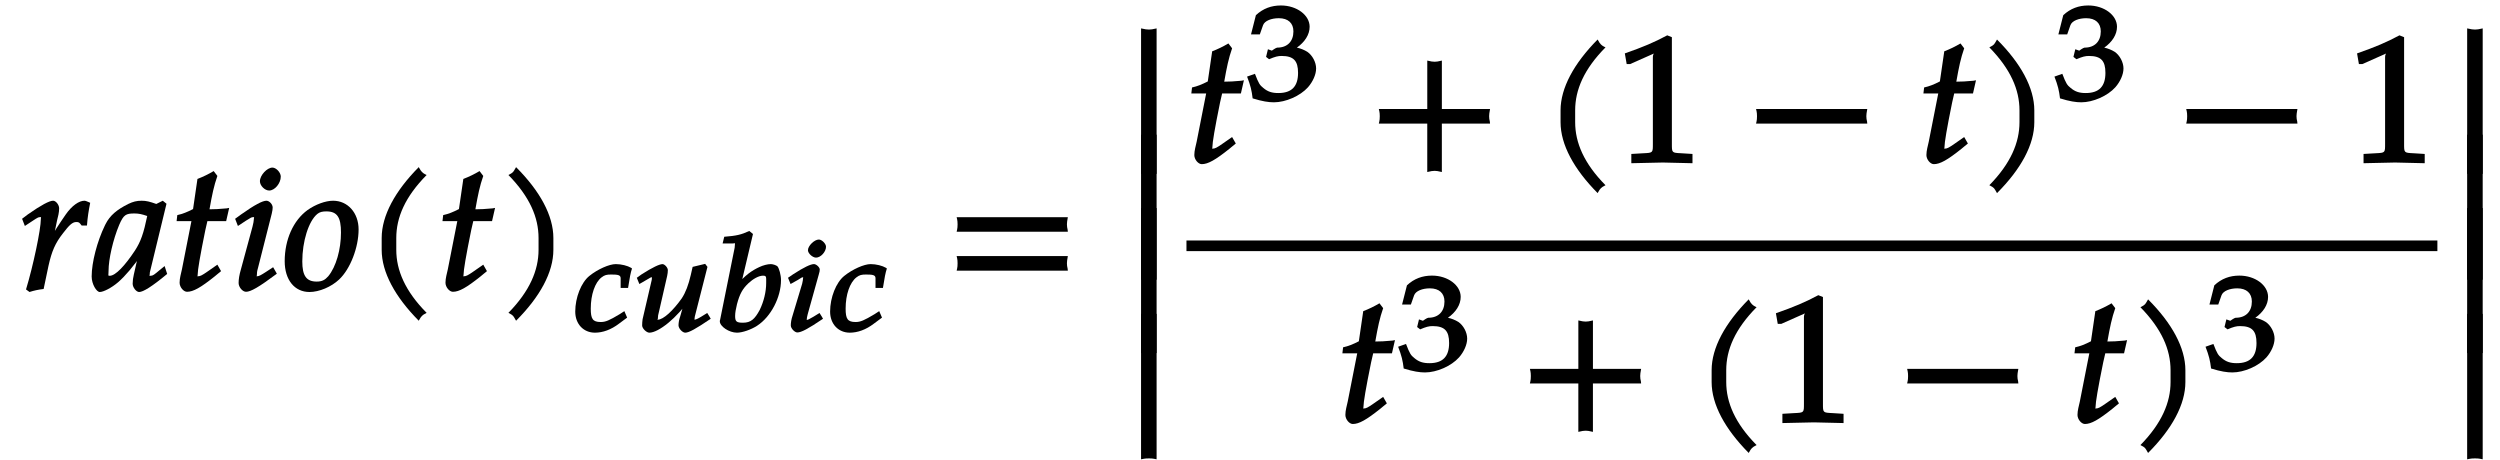
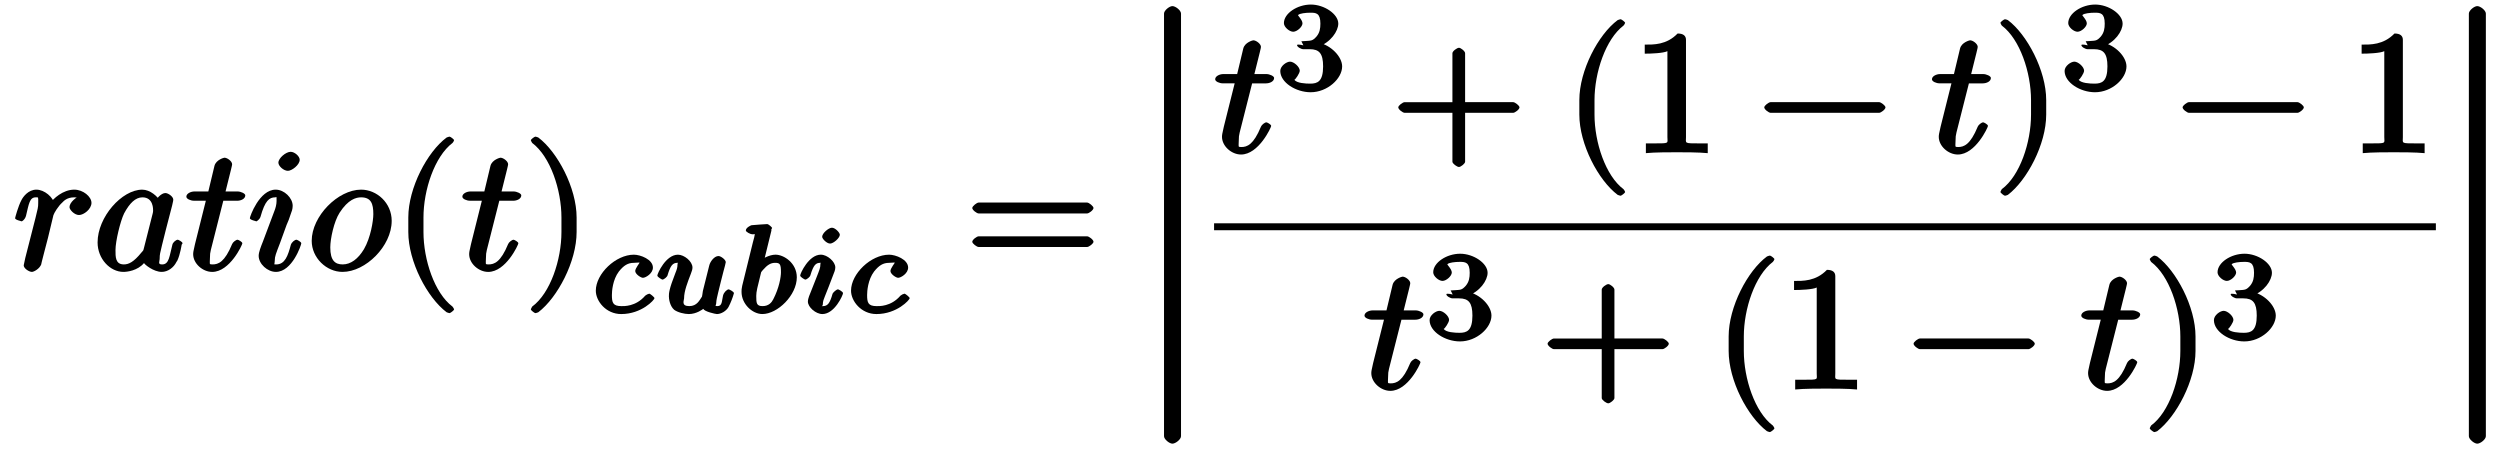
- <svg xmlns="http://www.w3.org/2000/svg" xmlns:xlink="http://www.w3.org/1999/xlink" width="223px" height="41px" viewBox="0 0 167 31">
+ <svg xmlns="http://www.w3.org/2000/svg" xmlns:xlink="http://www.w3.org/1999/xlink" width="228" height="41px" viewBox="0 0 171 31">
  <defs>
    <symbol overflow="visible" id="a">
-       <path d="M4.594-5.953c-.14-.063-.188-.078-.25-.078-.36 0-.844.328-1.266.937-.406.594-.86 1.25-1.172 1.907h.282L2.5-4.704c.063-.25.14-.531.14-.813 0-.234-.218-.515-.406-.515-.25 0-.812.297-1.703.922l-.39.296.187.485.547-.36c.328-.218.375-.234.469-.234.125 0 .062-.031.062.125 0 .703-.515 3.156-1 4.75l.235.172c.296-.094.562-.156.953-.203l.328-1.563c.219-.984.453-1.53.984-2.203.406-.531.625-.75.89-.75.188 0 .204.032.36.235h.36c.046-.594.109-.97.218-1.532zm0 0" />
+       <path d="M5.406-4.64c0-.423-.578-.907-1.187-.907-.782 0-1.453.625-1.672.953l.328.094c-.094-.531-.719-1.047-1.266-1.047-.562 0-.921.5-1.03.719C.358-4.422.14-3.61.14-3.578c0 .125.484.219.484.219l-.14.03c.124 0 .328-.14.406-.405.203-.844.25-1.282.671-1.282.204 0 .172-.046.172.407 0 .265-.03.39-.187 1.015L.844-.844c-.031.188-.11.469-.11.516 0 .219.375.453.563.453.14 0 .547-.219.656-.547-.062.14.406-1.594.453-1.797l.375-1.562c.047-.156.328-.625.61-.875.093-.094.312-.36.828-.36.312 0 .64.11.64.11l-.14-.235c-.36.063-.828.485-.828.797 0 .188.343.547.656.547.328 0 .86-.406.86-.844zm0 0" />
    </symbol>
    <symbol overflow="visible" id="b">
-       <path d="M4.984-1.14l-.156-.485c-.25.203-.266.219-.328.266-.375.312-.453.39-.625.39-.125 0-.047.031-.047-.156 0-.047 0-.078.016-.125l1.11-4.578-.25-.203-.438.218c-.438-.156-.672-.218-.985-.218-.344 0-.578.062-.906.218-.75.375-1.234.766-1.531 1.36l-.047.094C.28-3.297-.093-1.875-.093-.922c0 .516.327 1.047.546 1.047.25 0 .797-.281 1.234-.656.516-.453.985-1.016 1.641-1.938l-.234-.094-.344 1.516a2.715 2.715 0 00-.078.61c0 .265.25.562.437.562.266 0 .86-.36 1.891-1.219zM3.672-5.079c-.266 1.281-.453 1.797-.844 2.406C2.156-1.656 1.516-.969 1.125-.969c-.14 0-.078-.015-.078-.344 0-.765.297-2.093.719-3.093.296-.688.453-.766 1.03-.766.282 0 .5.047.86.172zm0 0" />
+       <path d="M6.14-1.844c0-.11-.296-.25-.327-.25-.125 0-.344.188-.375.344-.204.781-.22 1.36-.704 1.36-.328 0-.171-.188-.171-.422 0-.266.03-.36.156-.891l.265-1.063.438-1.687c.078-.328.078-.36.078-.406 0-.204-.344-.454-.547-.454-.281 0-.656.407-.703.657h.406c-.218-.438-.765-.89-1.297-.89-1.406 0-3.078 1.89-3.078 3.64 0 1.125.86 2.031 1.781 2.031.25 0 .97-.078 1.422-.61.032.094.657.61 1.22.61.421 0 .827-.297 1.015-.688l.062-.093c.203-.438.297-1.094.297-1.094zm-2.03-2.25c0 .063-.016.14-.032.203l-.594 2.344c-.062.203 0 .14-.187.344-.531.656-.875.812-1.203.812-.594 0-.578-.53-.578-1 0-.593.328-1.968.593-2.515.375-.703.782-1.11 1.266-1.11.766 0 .734.844.734.922zm0 0" />
    </symbol>
    <symbol overflow="visible" id="c">
-       <path d="M3.703-5.516c-.453.047-.86.063-1.156.063.172-.984.297-1.578.531-2.25l-.25-.328a7.16 7.16 0 01-1.094.531l-.296 2.031c-.391.203-.704.328-1.063.407l-.047.406h1l-.64 3.25C.625-1.11.53-.813.53-.5c0 .297.266.61.5.61.422 0 .922-.282 1.86-1.032.218-.172.14-.125.437-.36l-.25-.437-.672.469c-.36.25-.484.313-.625.313-.093 0-.031.046-.031-.11 0-.297.156-1.234.516-3l.14-.61h1.266l.203-.89zm0 0" />
+       <path d="M4.14-5.156c0-.125-.312-.266-.53-.266H2.78c.39-1.562.453-1.797.453-1.875 0-.203-.328-.453-.53-.453-.032 0-.579.14-.688.563l-.422 1.765H.64c-.25 0-.563.14-.563.36 0 .156.297.28.531.28h.813C.594-1.515.547-1.311.547-1.093c0 .64.656 1.219 1.312 1.219 1.22 0 2.079-1.875 2.079-1.969 0-.11-.282-.25-.329-.25-.109 0-.328.172-.375.297C2.72-.547 2.281-.39 1.875-.39c-.25 0-.172-.03-.172-.421 0-.282.016-.375.063-.579l.859-3.39h.953c.25 0 .563-.125.563-.375zm0 0" />
    </symbol>
    <symbol overflow="visible" id="d">
-       <path d="M2.969-1.25l-.172-.297-.453.297c-.36.234-.5.313-.625.313-.078 0-.016.03-.016-.11 0-.11 0-.203.078-.469l.922-3.64c.047-.203.063-.313.063-.422 0-.203-.22-.453-.422-.453-.266 0-.797.281-1.703.922l-.407.296.188.485.547-.36c.344-.218.375-.234.484-.234.11 0 .047-.031.047.11 0 .109-.047.359-.094.53L.625-1.405c-.11.375-.156.672-.156.922 0 .28.265.593.5.593.312 0 .844-.296 2.078-1.218zm.344-6.406c0-.282-.313-.61-.563-.61-.36 0-.844.516-.844.922 0 .297.328.625.625.625.375 0 .781-.484.781-.937zm0 0" />
+       <path d="M3.578-7.61c0-.234-.344-.546-.625-.546-.328 0-.844.437-.844.75 0 .234.36.562.657.562.265 0 .812-.406.812-.765zm.11 5.766c0-.11-.297-.25-.329-.25-.125 0-.328.172-.39.344-.203.766-.406 1.36-1.016 1.36-.203 0-.094.015-.094-.266 0-.297.079-.469.36-1.203l.453-1.25c.156-.344.156-.375.265-.688.094-.25.157-.406.157-.64 0-.532-.578-1.11-1.172-1.11C.797-5.547.14-3.687.14-3.578c0 .125.484.219.484.219l-.14.03c.124 0 .328-.155.39-.343.313-1.125.61-1.344 1.016-1.344.093 0 .093-.14.093.25 0 .25-.078.5-.125.625-.109.297-.64 1.688-.828 2.204-.125.312-.281.703-.281.953 0 .562.61 1.109 1.188 1.109 1.125 0 1.75-1.86 1.75-1.969zm0 0" />
    </symbol>
    <symbol overflow="visible" id="e">
-       <path d="M5.047-4.094c0-1.125-.734-1.937-1.719-1.937-.515 0-1.187.25-1.719.625-.968.703-1.546 2-1.546 3.453C.063-.687.734.125 1.734.125c.657 0 1.47-.344 2-.844.75-.703 1.313-2.156 1.313-3.375zm-1.188.203C3.86-2.75 3.531-1.578 3-.937c-.219.25-.422.359-.781.359-.703 0-.969-.406-.969-1.36 0-1.343.422-2.718 1.016-3.203.156-.125.328-.171.609-.171.734 0 .984.406.984 1.421zm0 0" />
+       <path d="M5.797-3.39c0-1.25-1.031-2.157-2.11-2.157-1.593 0-3.406 1.828-3.406 3.531C.281-.844 1.297.125 2.406.125c1.594 0 3.39-1.781 3.39-3.516zM4.53-3.86c0 .47-.187 1.626-.64 2.407-.407.687-.922 1.062-1.47 1.062-.515 0-.858-.25-.858-1.171 0-.594.25-1.782.64-2.391.594-.922 1.14-1.063 1.485-1.063.687 0 .843.438.843 1.157zm0 0" />
    </symbol>
    <symbol overflow="visible" id="f">
-       <path d="M4.203-7.828a.735.735 0 01-.187-.14c-.063-.063-.11-.126-.22-.329-1.593 1.61-2.5 3.266-2.5 4.781v.797c0 1.516.907 3.172 2.5 4.781.11-.203.157-.265.22-.328.062-.062.125-.109.312-.203C2.875.063 2.281-1.344 2.281-2.719v-.797c0-1.39.594-2.78 2.047-4.25zm0 0" />
+       <path d="M4.156 2.719c0-.047-.078-.172-.11-.203-1.234-.922-2-3.22-2-5.141v-1c0-1.906.767-4.203 2-5.14a.457.457 0 00.11-.188c0-.063-.25-.25-.312-.25a1.01 1.01 0 00-.203.062C2.312-8.156 1-5.67 1-3.625v1C1-.578 2.313 1.906 3.64 2.906c.016.016.188.063.204.063.062 0 .312-.203.312-.25zm0 0" />
    </symbol>
    <symbol overflow="visible" id="g">
-       <path d="M3.766-2.719v-.797c0-1.515-.907-3.171-2.516-4.78-.11.202-.156.265-.203.327-.063.063-.125.11-.313.203 1.438 1.47 2.032 2.86 2.032 4.25v.797c0 1.375-.594 2.781-2.032 4.25.188.094.25.14.313.203.047.063.094.125.203.329C2.86.452 3.766-1.204 3.766-2.72zm0 0" />
+       <path d="M3.64-2.625v-1c0-2.047-1.328-4.531-2.64-5.516a.774.774 0 00-.203-.062c-.063 0-.313.187-.313.25 0 .031.079.172.094.187 1.25.938 2.016 3.235 2.016 5.141v1c0 1.922-.766 4.219-2.016 5.14-.015.032-.094.157-.094.204 0 .047.25.25.313.25A.774.774 0 001 2.906c1.313-1 2.64-3.484 2.64-5.531zm0 0" />
    </symbol>
    <symbol overflow="visible" id="l">
-       <path d="M8.266-4.078a1.419 1.419 0 01-.047-.36c0-.109.015-.234.062-.484h-7.5c.063.25.063.375.063.484 0 .125 0 .235-.063.5h7.5zm0 2.625a1.332 1.332 0 01-.047-.36c0-.109.015-.234.062-.484h-7.5c.063.25.063.375.063.485 0 .125 0 .25-.063.5h7.5zm0 0" />
+       <path d="M8.828-4.281c0-.125-.312-.375-.437-.375H.906c-.125 0-.437.25-.437.375 0 .14.312.375.437.375h7.485c.125 0 .437-.235.437-.375zm0 2.328c0-.14-.312-.375-.437-.375H.906c-.125 0-.437.234-.437.375 0 .125.312.36.437.36h7.485c.125 0 .437-.235.437-.36zm0 0" />
    </symbol>
    <symbol overflow="visible" id="m">
-       <path d="M1.86-.125v-9.688c-.266.063-.391.079-.516.079-.14 0-.25-.016-.532-.079V0H1.86zm0 0" />
+       <path d="M2.25 11.453v-29.14c0-.22-.375-.516-.594-.516-.203 0-.578.297-.578.515v29.141c0 .219.375.516.578.516.219 0 .594-.297.594-.516zm0 0" />
+     </symbol>
+     <symbol overflow="visible" id="o">
+       <path d="M8.828-3.125c0-.125-.312-.36-.437-.36H5.078v-3.374c0-.141-.297-.375-.422-.375-.14 0-.453.234-.453.375v3.375H.906c-.125 0-.437.234-.437.359 0 .14.312.375.437.375h3.297V.625c0 .125.313.36.453.36.125 0 .422-.235.422-.36V-2.75h3.313c.125 0 .437-.234.437-.375zm0 0" />
+     </symbol>
+     <symbol overflow="visible" id="p">
+       <path d="M5.203-.125v-.516h-.578c-1.078 0-.922 0-.922-.437v-6.703c0-.282-.187-.438-.578-.438-.766.797-1.672.766-2.266.766v.625c.438 0 1.282-.031 1.563-.172v5.922c0 .437.172.437-.906.437H.937v.672C1.547-.03 2.595-.03 3.079-.03c.469 0 1.516 0 2.125.062zm0 0" />
+     </symbol>
+     <symbol overflow="visible" id="q">
+       <path d="M8.828-3.125c0-.125-.312-.36-.437-.36H.906c-.125 0-.437.235-.437.36 0 .14.312.375.437.375h7.485c.125 0 .437-.234.437-.375zm0 0" />
+     </symbol>
+     <symbol overflow="visible" id="h">
+       <path d="M4.36-1.016c0-.062-.298-.312-.36-.312a.676.676 0 00-.281.14c-.656.766-1.485.72-1.64.72-.595 0-.657-.25-.657-.766 0-.25.047-1.047.484-1.625.328-.407.61-.594 1.032-.594.124 0 .374-.031.39-.016.031 0-.297.39-.297.578 0 .22.39.47.531.47.188 0 .688-.298.688-.704 0-.563-.86-.89-1.313-.89-1.25 0-2.624 1.312-2.624 2.484 0 .718.703 1.61 1.75 1.61 1.421 0 2.296-.985 2.296-1.095zm0 0" />
+     </symbol>
+     <symbol overflow="visible" id="i">
+       <path d="M5.469-1.36c0-.109-.328-.265-.36-.265-.109 0-.328.188-.39.422-.094.39-.047.734-.39.734-.22 0-.079-.031-.079-.25 0-.14.078-.453.125-.656l.188-.766.187-.734c.063-.219.156-.578.156-.625 0-.172-.343-.422-.5-.422-.297 0-.578.39-.64.656l-.438 1.75c-.031.172-.047.375-.062.391-.172.25-.344.656-.875.656-.579 0-.36-.39-.36-.531 0-.5.235-1.094.469-1.703.063-.172.11-.297.11-.422 0-.438-.579-.89-1-.89-.844 0-1.423 1.312-1.423 1.437 0 .11.329.281.344.281.125 0 .344-.203.36-.297.203-.687.359-.86.687-.86.14 0 0-.077 0 .126s-.062.375-.14.562C.984-1.609.984-1.359.984-1.14c0 .141.047.641.36.922.25.188.718.297 1.015.297.532 0 .954-.328 1-.36.063.188.844.36.938.36.281 0 .64-.203.797-.484a4.99 4.99 0 00.375-.953zm0 0" />
+     </symbol>
+     <symbol overflow="visible" id="j">
+       <path d="M4.156-2.453c0-.985-.89-1.563-1.468-1.563-.438 0-.954.297-1.204.516l.36.11.578-2.36c-.063.125-.031.016-.031.016l.062-.125c0-.032-.234-.266-.344-.266-.171 0-.859.063-1.078.078-.062.016-.39.172-.39.36 0 .109.328.265.437.265.39 0 .188-.094.188-.031 0 .062-.079.39-.141.594l-.188.765-.546 2.219c-.047.203-.047.313-.047.422 0 .844.75 1.531 1.437 1.531 1.047 0 2.375-1.297 2.375-2.531zm-1.093-.36c0 .344-.126 1.094-.532 1.876-.11.218-.312.468-.734.468s-.438-.203-.438-.703c0-.297.079-.594.313-1.531.047-.156-.016-.063.14-.25.313-.36.547-.5.844-.5.328 0 .406.078.406.64zm0 0" />
+     </symbol>
+     <symbol overflow="visible" id="k">
+       <path d="M2.922-5.39c0-.141-.313-.485-.547-.485-.219 0-.672.375-.672.625 0 .14.313.469.547.469.234 0 .672-.39.672-.61zm.219 4.03c0-.109-.313-.265-.344-.265-.11 0-.328.203-.375.297-.188.672-.344.86-.672.86-.172 0 0 .046 0-.141 0-.188.063-.344.14-.532l.266-.671.406-1.063a.794.794 0 00.047-.266c0-.39-.546-.875-1-.875-.828 0-1.421 1.297-1.421 1.438 0 .11.328.281.343.281.125 0 .344-.203.36-.297.218-.719.375-.86.687-.86.14 0 0-.093 0 .126 0 .203-.047.328-.25.844L.797-1.141c-.031.11-.078.22-.078.36 0 .39.547.86 1 .86.843 0 1.422-1.313 1.422-1.438zm0 0" />
    </symbol>
    <symbol overflow="visible" id="n">
-       <path d="M1.86-.125v-9.656H.811V0H1.86zm0 0" />
-     </symbol>
-     <symbol overflow="visible" id="o">
-       <path d="M1.86-.125v-9.656H.811V.03c.282-.062.391-.062.532-.062.125 0 .25 0 .515.062zm0 0" />
-     </symbol>
-     <symbol overflow="visible" id="q">
-       <path d="M8.266-2.766a1.332 1.332 0 01-.047-.359c0-.11.015-.234.062-.484h-3.25v-3.266c-.25.063-.375.078-.484.078-.125 0-.25-.016-.5-.078v3.266H.78c.063.25.063.375.063.484 0 .125 0 .25-.063.5h3.266V.641c.25-.063.375-.079.5-.079.11 0 .234.016.484.079v-3.266h3.25zm0 0" />
-     </symbol>
-     <symbol overflow="visible" id="r">
-       <path d="M5.125-.094v-.484l-.75-.047c-.656-.031-.64-.031-.64-.656v-7.172l-.313-.125c-.875.469-1.61.781-2.86 1.219l.125.718h.235l1.547-.687.031-.016c.063 0-.047-.015-.047.266v5.797c0 .625.016.625-.64.656L1-.578v.625L3.125 0l2 .047zm0 0" />
-     </symbol>
-     <symbol overflow="visible" id="s">
-       <path d="M8.266-2.766a1.332 1.332 0 01-.047-.359c0-.11.015-.234.062-.484h-7.5c.063.25.063.375.063.484 0 .125 0 .25-.063.5h7.5zm0 0" />
-     </symbol>
-     <symbol overflow="visible" id="h">
-       <path d="M3.938-4.281c-.235-.14-.657-.25-1.032-.25-.437 0-1.219.343-1.781.797-.547.437-.953 1.453-.953 2.406C.172-.484.734.094 1.5.094c.531 0 1.094-.203 1.625-.61l.547-.406-.188-.437-.312.203c-.703.422-.953.531-1.281.531-.547 0-.672-.219-.672-.906 0-.938.281-1.766.734-2.11.203-.156.344-.187.64-.187.454 0 .641.031.641.25v.656h.5c.11-.703.172-1.031.266-1.312zm0 0" />
-     </symbol>
-     <symbol overflow="visible" id="i">
-       <path d="M5.125-.984l-.156-.25-.407.25c-.234.14-.359.203-.484.203-.062 0 .031.062.031-.031 0-.11.032-.235.063-.344l.812-3.188-.156-.203-.844.203-.125.547c-.156.672-.343 1.172-.609 1.578C2.672-1.406 2.016-.78 1.625-.78c-.094 0 .016.047.016-.11 0-.125.015-.218.078-.453l.547-2.39c.03-.141.046-.266.046-.391 0-.172-.218-.406-.359-.406-.203 0-.672.218-1.406.687l-.328.235.172.421.484-.28c.281-.173.281-.173.36-.173.093 0 0-.062 0 .047 0 .031 0 .11-.016.156L.609-.812a3.115 3.115 0 00-.03.421c0 .204.296.485.484.485.625 0 1.89-1.016 2.703-2.25L3.5-2.25 3.14-.984a1.84 1.84 0 00-.109.578c0 .219.266.5.453.5.25 0 .704-.25 1.72-.938zm0 0" />
-     </symbol>
-     <symbol overflow="visible" id="j">
-       <path d="M4.406-3.453c0-.344-.125-.781-.234-.922-.078-.078-.313-.156-.453-.156-.219 0-.516.078-.781.203-.5.234-.938.531-1.532 1.234L1.672-3l.844-3.563-.25-.203c-.532.25-.875.329-1.688.391l-.11.453h.657c.234 0 .172-.078.172.078 0 .063-.016.157-.016.203L.297-.766C.28-.734.28-.703.28-.672c0 .344.625.766 1.156.766.36 0 .954-.203 1.36-.469.937-.61 1.61-1.922 1.61-3.078zm-1 .203c0 .578-.156 1.234-.437 1.813-.328.609-.594.859-1.125.859-.438 0-.532-.078-.532-.453 0-.219.047-.469.125-.797.188-.703.375-1.031.766-1.406.313-.297.703-.516.985-.516.25 0 .218.078.218.5zm0 0" />
-     </symbol>
-     <symbol overflow="visible" id="k">
-       <path d="M2.516-.984l-.157-.25-.406.25c-.297.171-.375.218-.469.218-.078 0 .016.063.016-.046 0-.079.016-.157.063-.344l.75-2.688c.046-.156.062-.234.062-.328 0-.14-.234-.36-.39-.36-.22 0-.688.22-1.407.688l-.344.235.172.421.5-.28c.266-.173.266-.173.344-.173.11 0 0-.062 0 .047 0 .078-.031.266-.063.39l-.64 2.126c-.094.281-.125.5-.125.687 0 .204.266.47.437.47.266 0 .72-.235 1.735-.923zm.28-4.72c0-.202-.28-.484-.483-.484-.297 0-.735.422-.735.72 0 .218.313.5.547.5.313 0 .672-.391.672-.735zm0 0" />
-     </symbol>
-     <symbol overflow="visible" id="p">
-       <path d="M4.703-2.11c0-.421-.25-.89-.594-1.124a2.225 2.225 0 00-.703-.282c.531-.375.86-.875.86-1.406 0-.781-.86-1.437-1.938-1.437-.64 0-1.203.203-1.687.656L.312-4.406h.594l.219-.625c.11-.297.563-.469 1.063-.469.624 0 .984.328.984.89 0 .673-.406 1.094-1.094 1.094-.078 0-.36.204-.36.204l-.265-.094-.125.515.203.157c.407-.172.594-.22.844-.22.813 0 1.11.329 1.11 1.142 0 .906-.422 1.359-1.329 1.359-.437 0-.719-.094-1.015-.344C.906-.984.828-1.094.578-1.75l-.531.188c.234.609.312.937.375 1.468C1.078.11 1.5.172 1.859.172c.782 0 1.766-.422 2.297-1.016.328-.375.547-.86.547-1.265zm0 0" />
+       <path d="M4.516-1.61c0-.656-.75-1.468-1.672-1.656v.313c.89-.313 1.406-1.094 1.406-1.61 0-.656-.969-1.312-1.89-1.312-.938 0-1.86.61-1.86 1.281 0 .282.39.594.64.594.266 0 .641-.344.641-.578 0-.25-.375-.578-.297-.578.094-.11.532-.157.844-.157.375 0 .688.016.688.75 0 .344-.047.625-.266.891-.281.313-.36.281-.781.313-.203.015-.235.015-.266.015l.14.281s-.437-.109-.437-.015c0 .125.282.281.422.281h.453c.656 0 .922.297.922 1.188 0 1.046-.39 1.187-.89 1.187-.329 0-.922-.031-1.094-.266.078-.015.375-.453.375-.625 0-.265-.407-.625-.672-.625-.235 0-.672.297-.672.641C.25-.5 1.328.172 2.344.172 3.5.172 4.516-.766 4.516-1.61zm0 0" />
    </symbol>
  </defs>
-   <use xlink:href="#a" x=".544" y="19.569" />
-   <use xlink:href="#b" x="5.47" y="19.569" />
-   <use xlink:href="#c" x="10.778" y="19.569" />
-   <use xlink:href="#d" x="14.819" y="19.569" />
-   <use xlink:href="#e" x="18.333" y="19.569" />
-   <use xlink:href="#f" x="23.641" y="19.569" />
-   <use xlink:href="#c" x="28.71" y="19.569" />
-   <use xlink:href="#g" x="32.751" y="19.569" />
-   <use xlink:href="#h" x="37.82" y="22.343" />
-   <use xlink:href="#i" x="41.925" y="22.343" />
-   <use xlink:href="#j" x="47.463" y="22.343" />
-   <use xlink:href="#k" x="52.108" y="22.343" />
-   <use xlink:href="#h" x="55.009" y="22.343" />
-   <use xlink:href="#l" x="62.934" y="19.569" />
-   <use xlink:href="#m" x="75.341" y="11.728" />
-   <use xlink:href="#n" x="75.341" y="18.864" />
-   <use xlink:href="#n" x="75.341" y="23.812" />
-   <use xlink:href="#o" x="75.341" y="30.948" />
-   <use xlink:href="#c" x="79.215" y="10.961" />
-   <use xlink:href="#p" x="83.256" y="6.728" />
-   <use xlink:href="#q" x="91.409" y="10.961" />
-   <use xlink:href="#f" x="103.149" y="10.961" />
-   <use xlink:href="#r" x="108.218" y="10.961" />
-   <use xlink:href="#s" x="116.85" y="10.961" />
-   <use xlink:href="#c" x="128.59" y="10.961" />
-   <use xlink:href="#g" x="132.631" y="10.961" />
-   <use xlink:href="#p" x="137.708" y="6.728" />
-   <use xlink:href="#s" x="145.862" y="10.961" />
-   <use xlink:href="#r" x="157.602" y="10.961" />
-   <path d="M79.215 16.578h84.367" fill="none" stroke-width=".717" stroke="#000" stroke-miterlimit="10" />
-   <use xlink:href="#c" x="89.403" y="28.486" />
-   <use xlink:href="#p" x="93.444" y="24.947" />
-   <use xlink:href="#q" x="101.598" y="28.486" />
-   <use xlink:href="#f" x="113.338" y="28.486" />
-   <use xlink:href="#r" x="118.407" y="28.486" />
+   <use xlink:href="#a" x=".206" y="18.624" />
+   <use xlink:href="#b" x="5.753" y="18.624" />
+   <use xlink:href="#c" x="12.078" y="18.624" />
+   <use xlink:href="#d" x="16.393" y="18.624" />
+   <use xlink:href="#e" x="20.518" y="18.624" />
+   <use xlink:href="#f" x="26.46" y="18.624" />
+   <use xlink:href="#c" x="31.11" y="18.624" />
+   <use xlink:href="#g" x="35.426" y="18.624" />
+   <use xlink:href="#h" x="40.077" y="21.577" />
+   <use xlink:href="#i" x="44.445" y="21.577" />
+   <use xlink:href="#j" x="50.094" y="21.577" />
+   <use xlink:href="#k" x="54.295" y="21.577" />
+   <use xlink:href="#h" x="57.676" y="21.577" />
+   <use xlink:href="#l" x="65.88" y="18.624" />
+   <use xlink:href="#m" x="78.493" y="18.624" />
+   <use xlink:href="#c" x="83.022" y="10.529" />
+   <use xlink:href="#n" x="87.338" y="6.189" />
+   <use xlink:href="#o" x="95.255" y="10.529" />
+   <use xlink:href="#f" x="107.21" y="10.529" />
+   <use xlink:href="#p" x="111.861" y="10.529" />
+   <use xlink:href="#q" x="120.492" y="10.529" />
+   <use xlink:href="#c" x="132.448" y="10.529" />
+   <use xlink:href="#g" x="136.763" y="10.529" />
+   <use xlink:href="#n" x="141.422" y="6.189" />
+   <use xlink:href="#q" x="149.339" y="10.529" />
  <g>
-     <use xlink:href="#s" x="127.039" y="28.486" />
+     <use xlink:href="#p" x="161.294" y="10.529" />
+   </g>
+   <path d="M83.023 15.637h84.25" fill="none" stroke-width=".478" stroke="#000" stroke-miterlimit="10" />
+   <g>
+     <use xlink:href="#c" x="93.318" y="26.826" />
  </g>
  <g>
-     <use xlink:href="#c" x="138.779" y="28.486" />
+     <use xlink:href="#n" x="97.634" y="23.371" />
  </g>
  <g>
-     <use xlink:href="#g" x="142.82" y="28.486" />
+     <use xlink:href="#o" x="105.551" y="26.826" />
  </g>
  <g>
-     <use xlink:href="#p" x="147.897" y="24.947" />
+     <use xlink:href="#f" x="117.506" y="26.826" />
+     <use xlink:href="#p" x="122.157" y="26.826" />
  </g>
  <g>
-     <use xlink:href="#m" x="164.778" y="11.728" />
+     <use xlink:href="#q" x="130.788" y="26.826" />
  </g>
  <g>
-     <use xlink:href="#n" x="164.778" y="18.864" />
+     <use xlink:href="#c" x="142.744" y="26.826" />
+     <use xlink:href="#g" x="147.059" y="26.826" />
  </g>
  <g>
-     <use xlink:href="#n" x="164.778" y="23.812" />
+     <use xlink:href="#n" x="151.718" y="23.371" />
  </g>
  <g>
-     <use xlink:href="#o" x="164.778" y="30.948" />
+     <use xlink:href="#m" x="168.47" y="18.624" />
  </g>
</svg>
